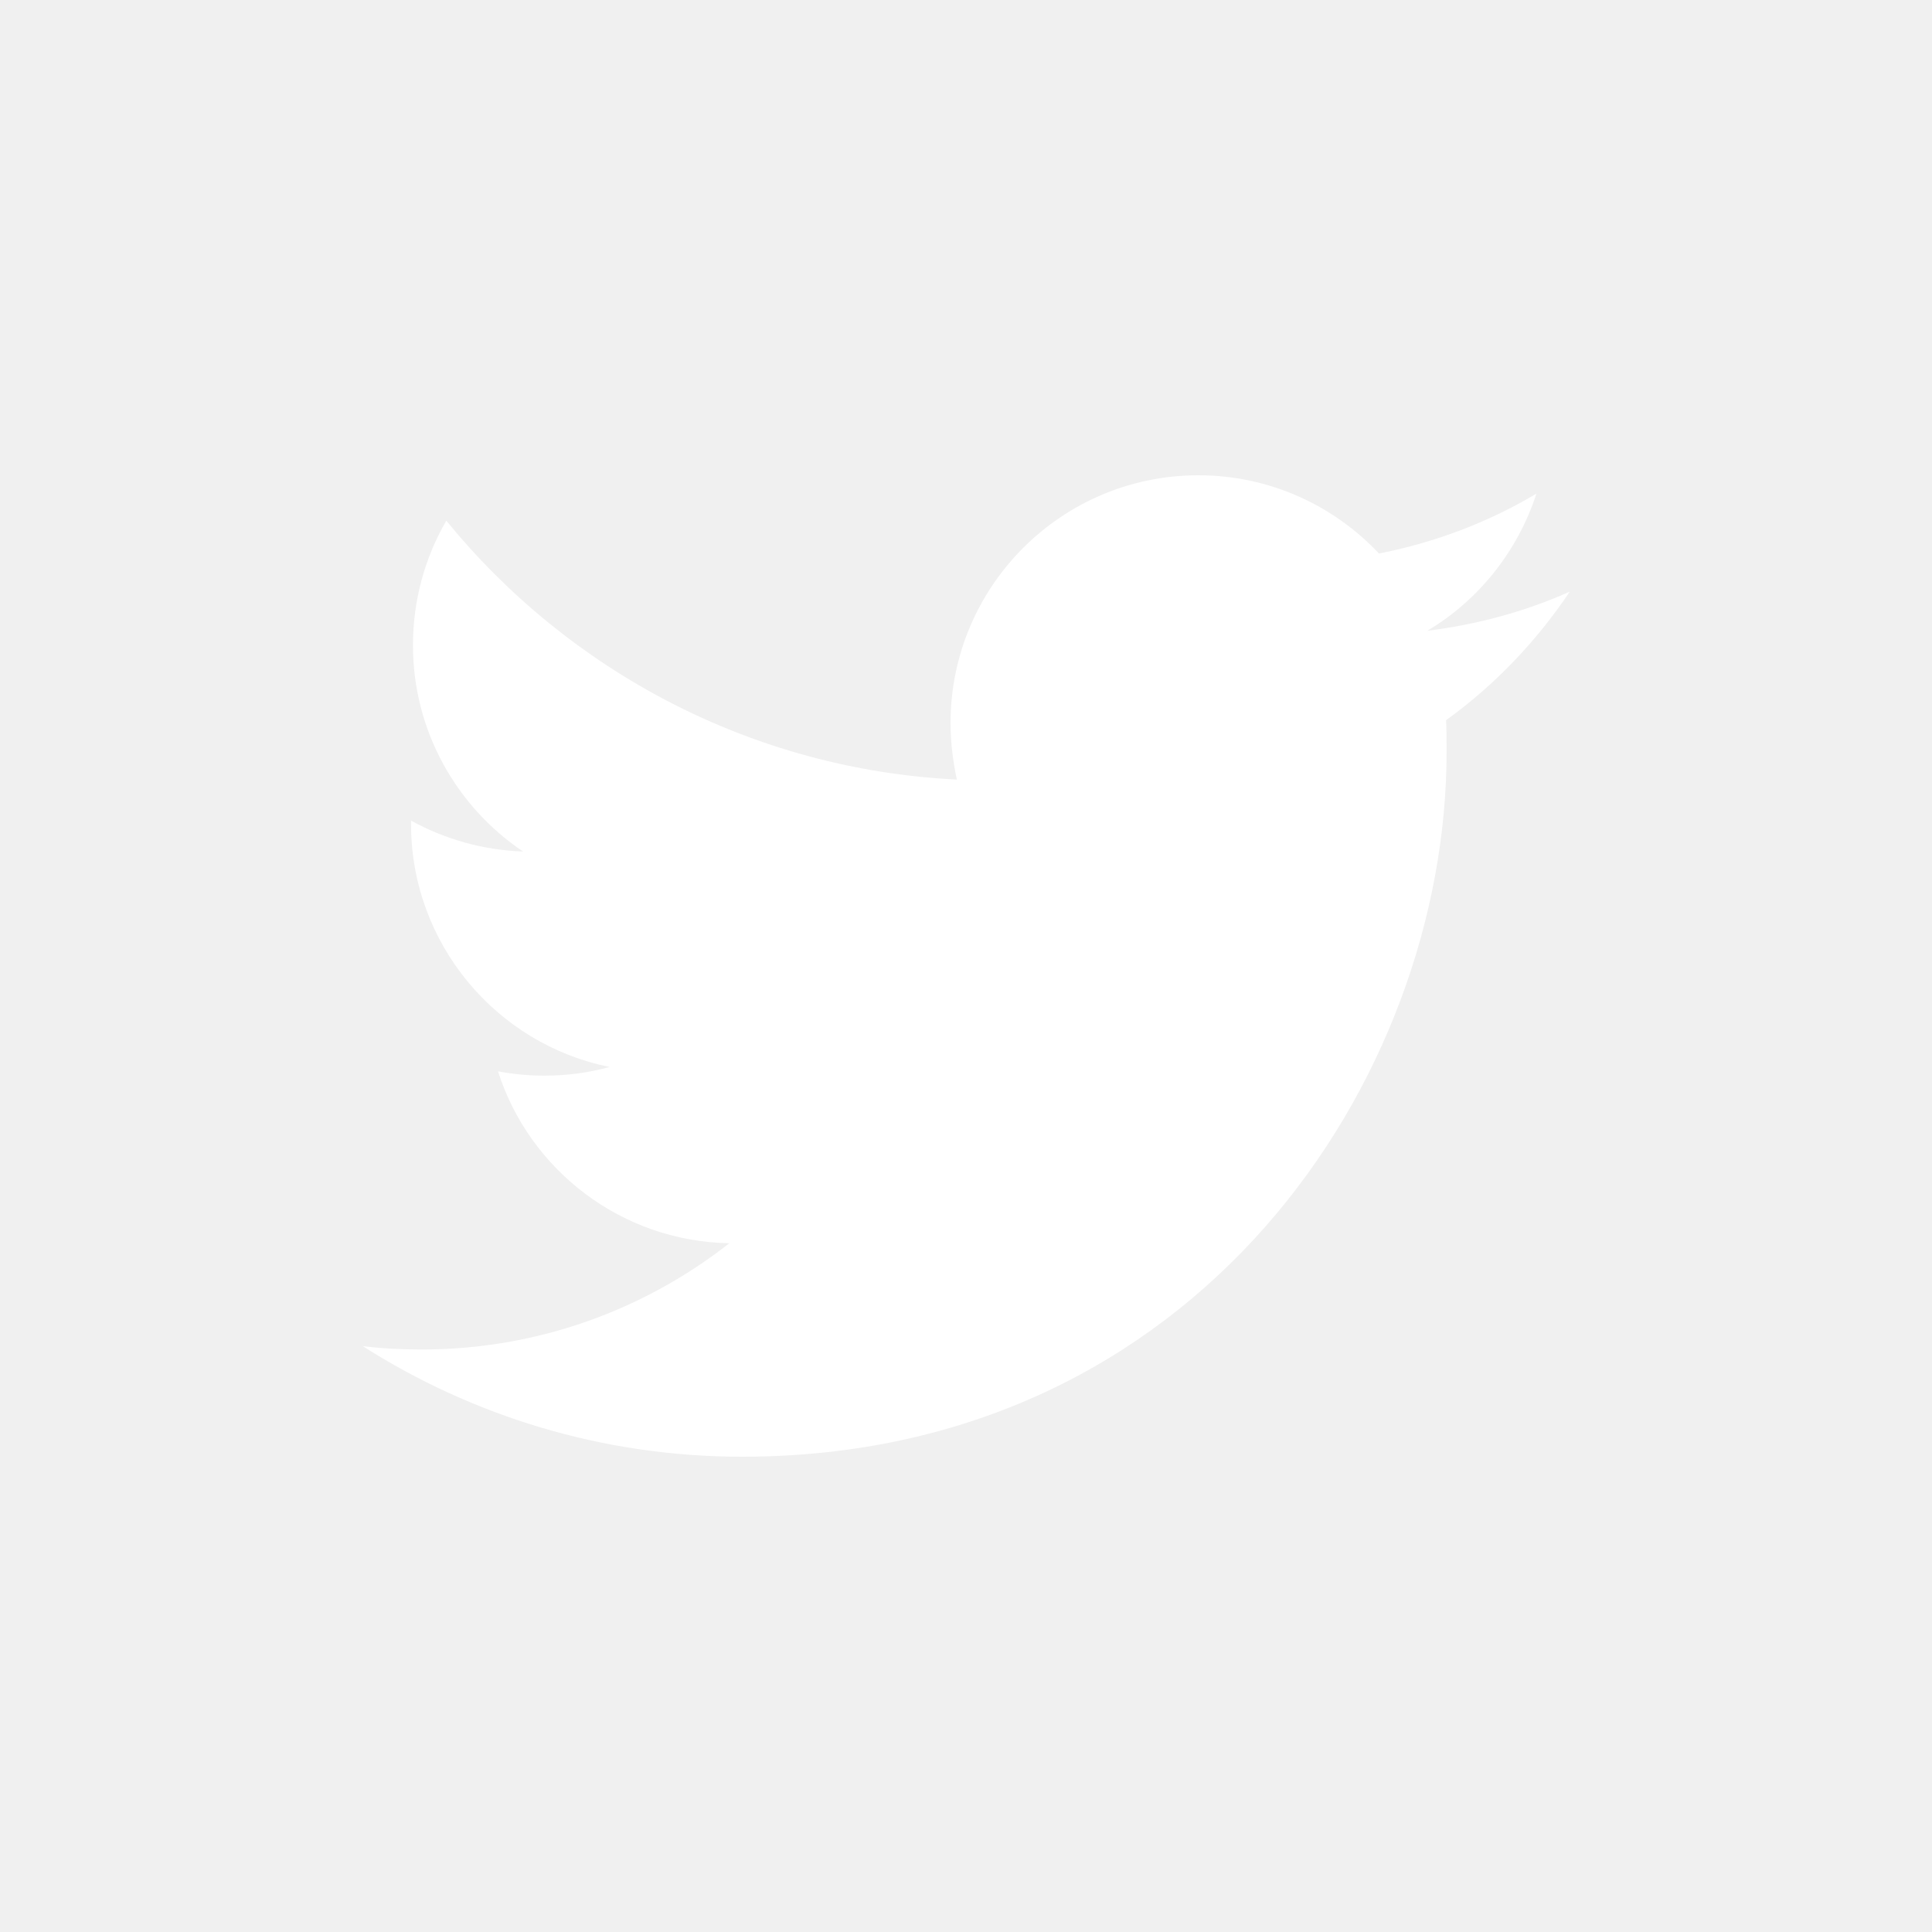
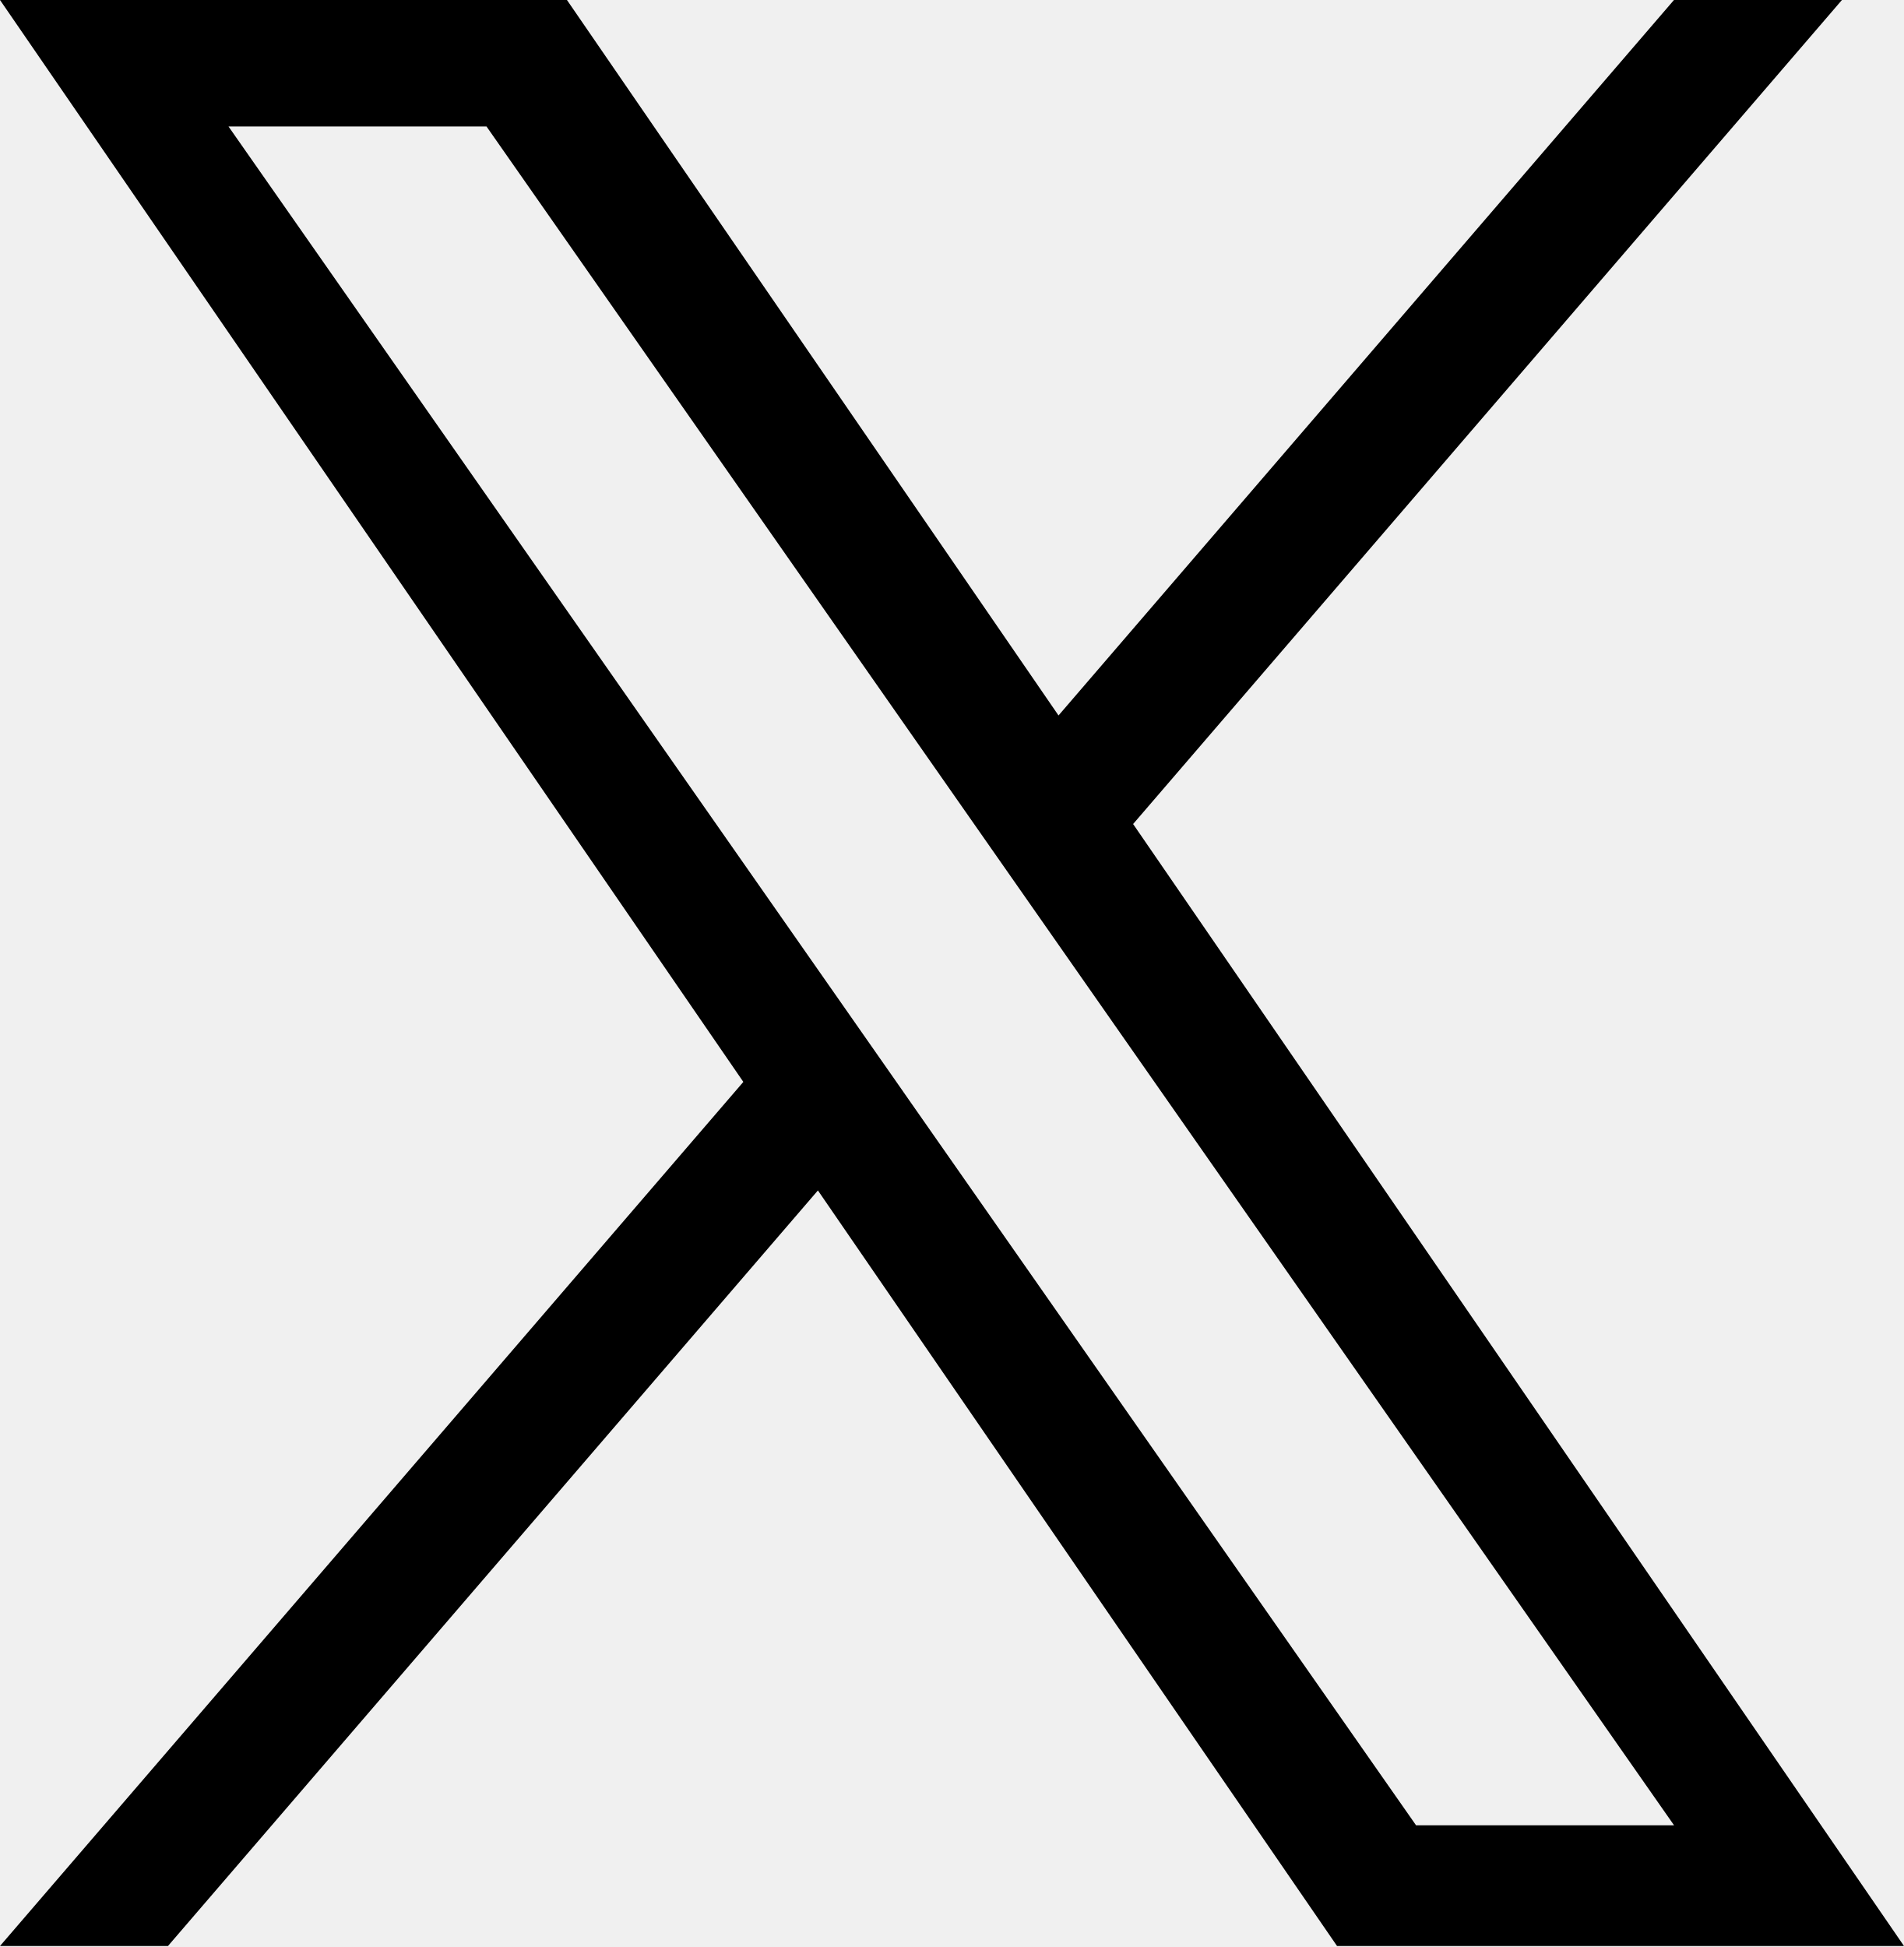
- <svg xmlns="http://www.w3.org/2000/svg" version="1.1" x="0px" y="0px" viewBox="0 0 400 400" style="enable-background:new 0 0 400 400;" xml:space="preserve">
-   <style type="text/css">
- 	.st0{opacity:0.15;fill:#292F33;}
- 	.st1{fill:#FFFFFF;}
- </style>
-   <g id="Logo__x2014__FIXED">
-     <g>
-       <path class="st1" d="M153.6,301.6c94.3,0,145.9-78.2,145.9-145.9c0-2.2,0-4.4-0.1-6.6c10-7.2,18.7-16.3,25.6-26.6    c-9.2,4.1-19.1,6.8-29.5,8.1c10.6-6.3,18.7-16.4,22.6-28.4c-9.9,5.9-20.9,10.1-32.6,12.4c-9.4-10-22.7-16.2-37.4-16.2    c-28.3,0-51.3,23-51.3,51.3c0,4,0.5,7.9,1.3,11.7c-42.6-2.1-80.4-22.6-105.7-53.6c-4.4,7.6-6.9,16.4-6.9,25.8    c0,17.8,9.1,33.5,22.8,42.7c-8.4-0.3-16.3-2.6-23.2-6.4c0,0.2,0,0.4,0,0.7c0,24.8,17.7,45.6,41.1,50.3c-4.3,1.2-8.8,1.8-13.5,1.8    c-3.3,0-6.5-0.3-9.6-0.9c6.5,20.4,25.5,35.2,47.9,35.6c-17.6,13.8-39.7,22-63.7,22c-4.1,0-8.2-0.2-12.2-0.7    C97.7,293.1,124.7,301.6,153.6,301.6" />
-     </g>
-   </g>
+ <svg xmlns="http://www.w3.org/2000/svg" viewBox="0 0 1200 1227">
+   <path d="M714.163 519.284L1160.89 0H1055.03L667.137 450.887L357.328 0H0L468.492 681.821L0 1226.37H105.866L515.491 750.218L842.672 1226.37H1200L714.137 519.284H714.163ZM569.165 687.828L521.697 619.934L144.011 79.694H306.615L611.412 515.685L658.88 583.579L1055.08 1150.3H892.476L569.165 687.854V687.828Z" fill="black" />
</svg>
